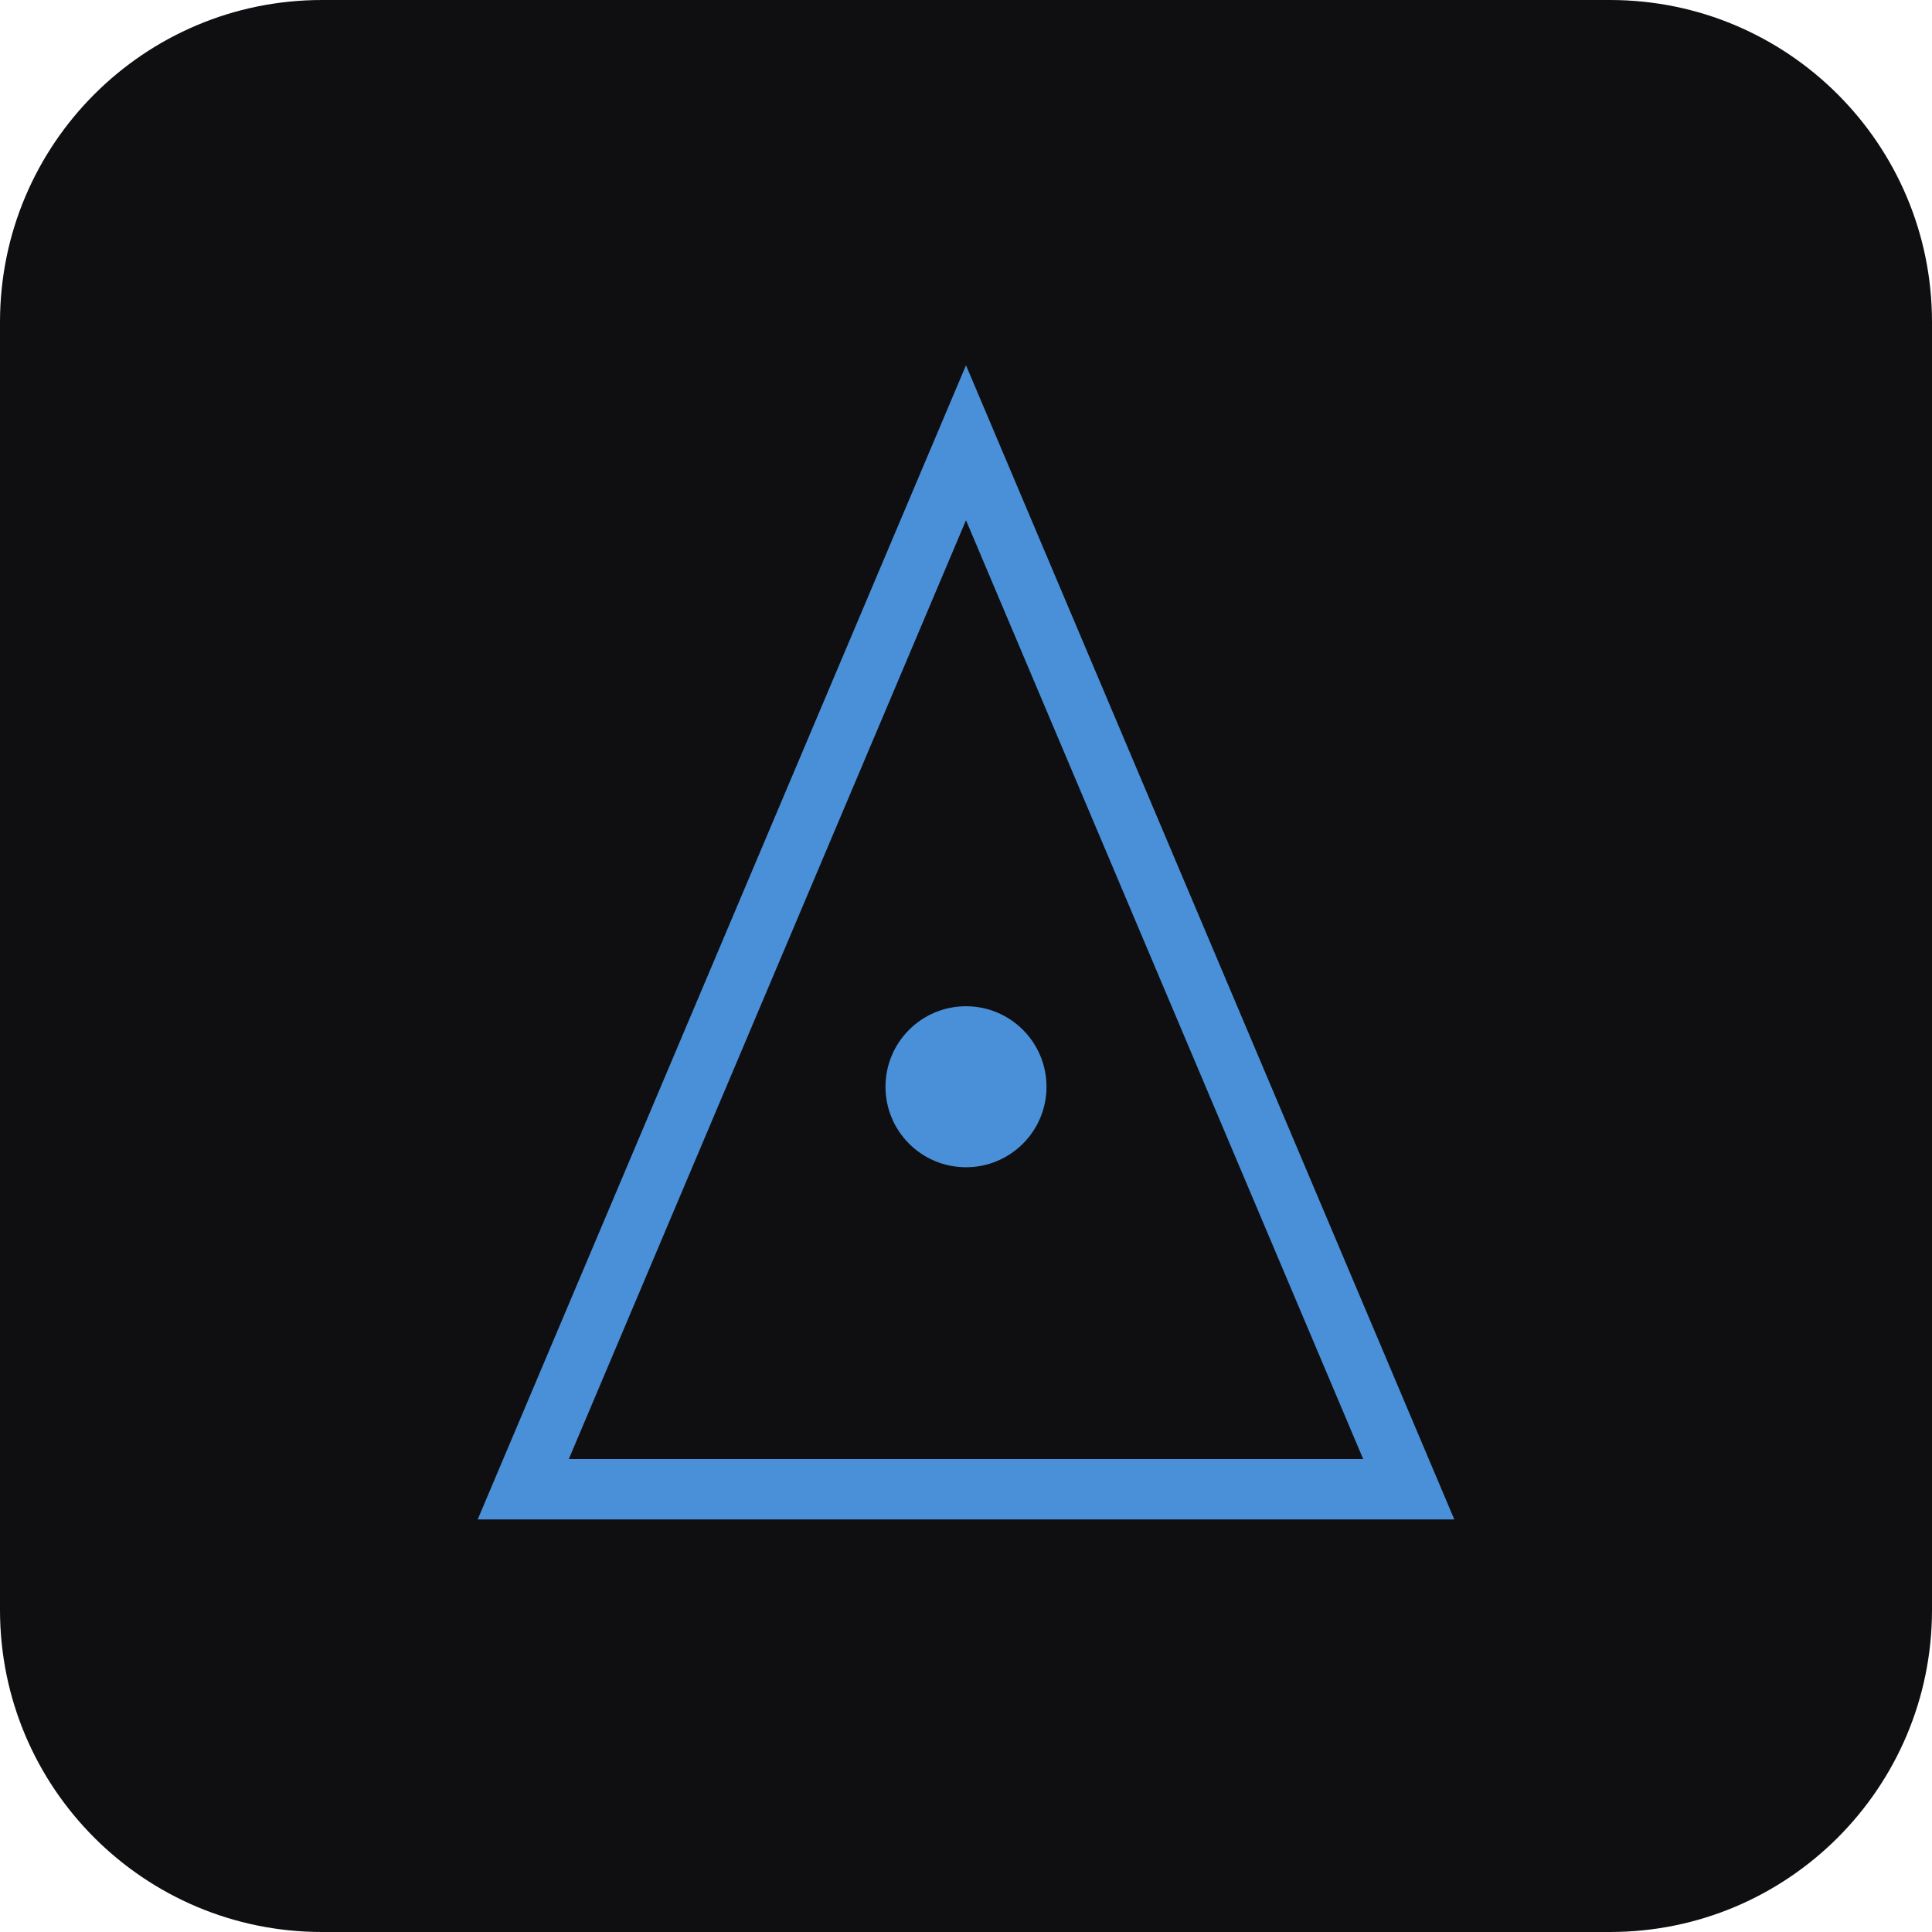
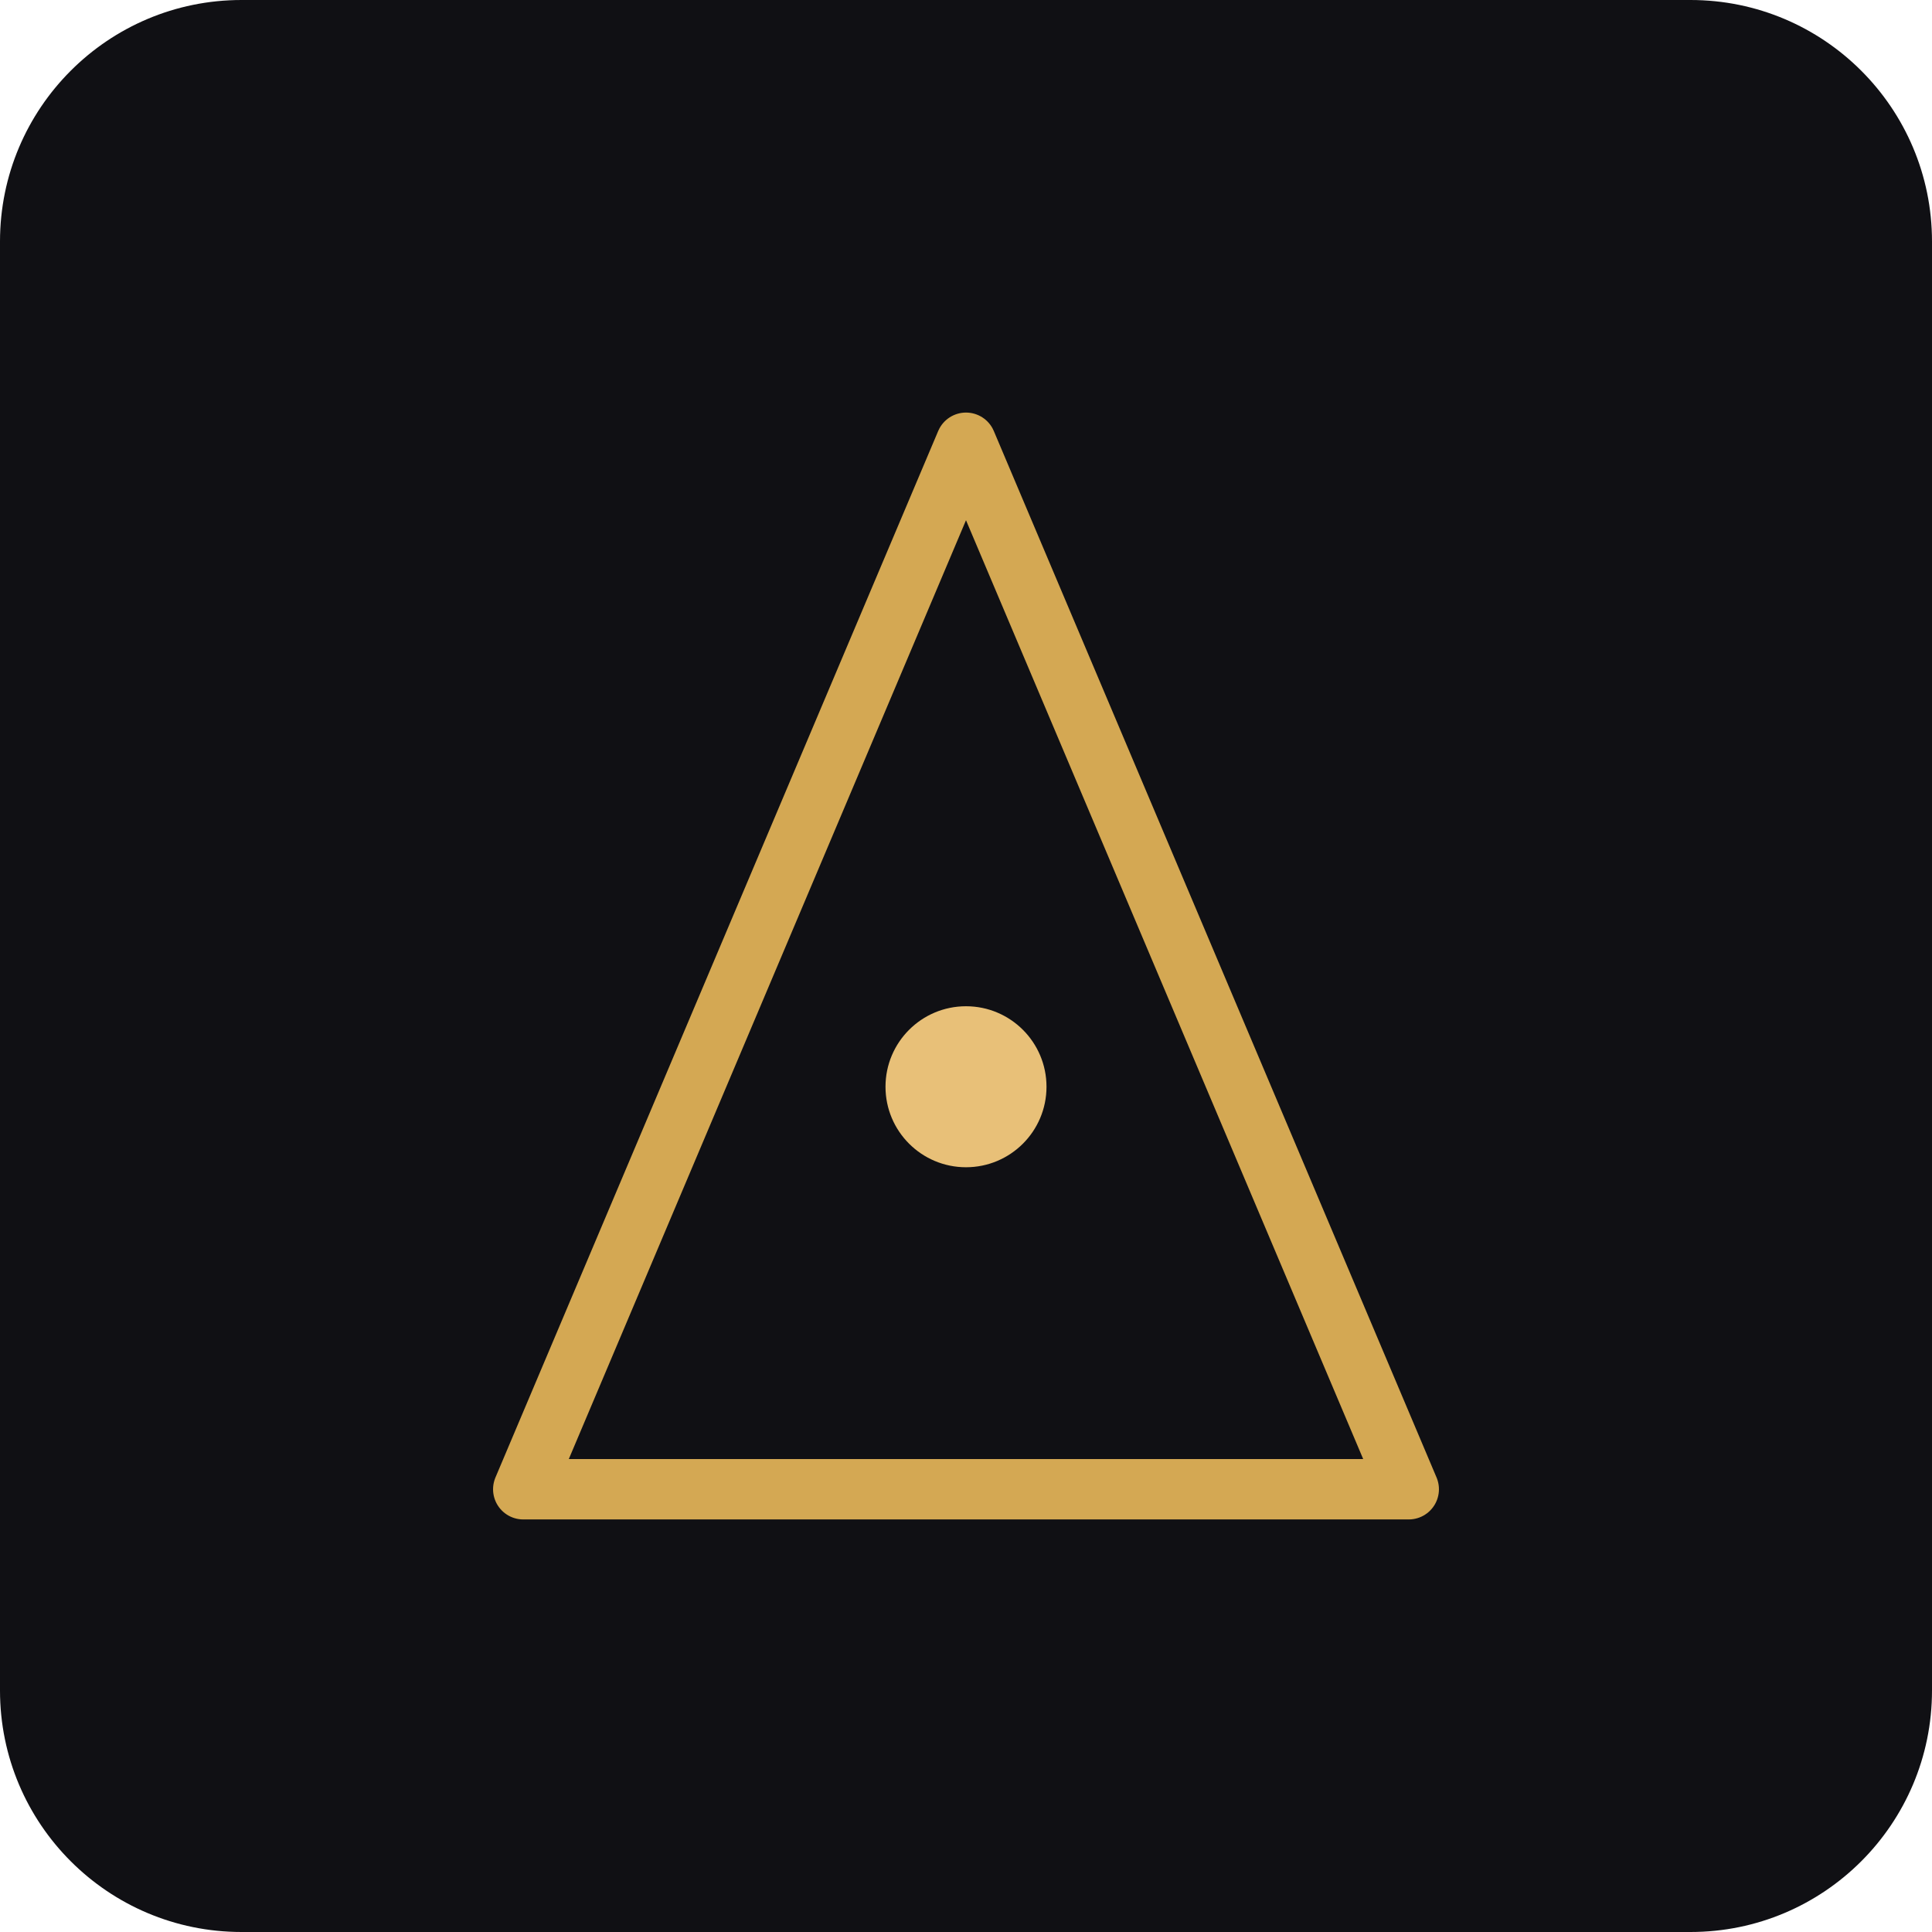
<svg xmlns="http://www.w3.org/2000/svg" viewBox="0 0 192 192" fill="none">
-   <rect width="192" height="192" rx="32" fill="#0F0F12" />
-   <path d="M96 44 L140 148 H52 Z" stroke="#4A90D9" stroke-width="6" fill="none" />
-   <circle cx="96" cy="108" r="8" fill="#4A90D9" />
+   <rect width="192" height="192" rx="24" fill="#101014" />
+   <path d="M96 44 L140 148 H52 Z" stroke="#D4A853" stroke-width="6" fill="none" stroke-linejoin="round" />
+   <circle cx="96" cy="108" r="8" fill="#E8C078" />
</svg>
